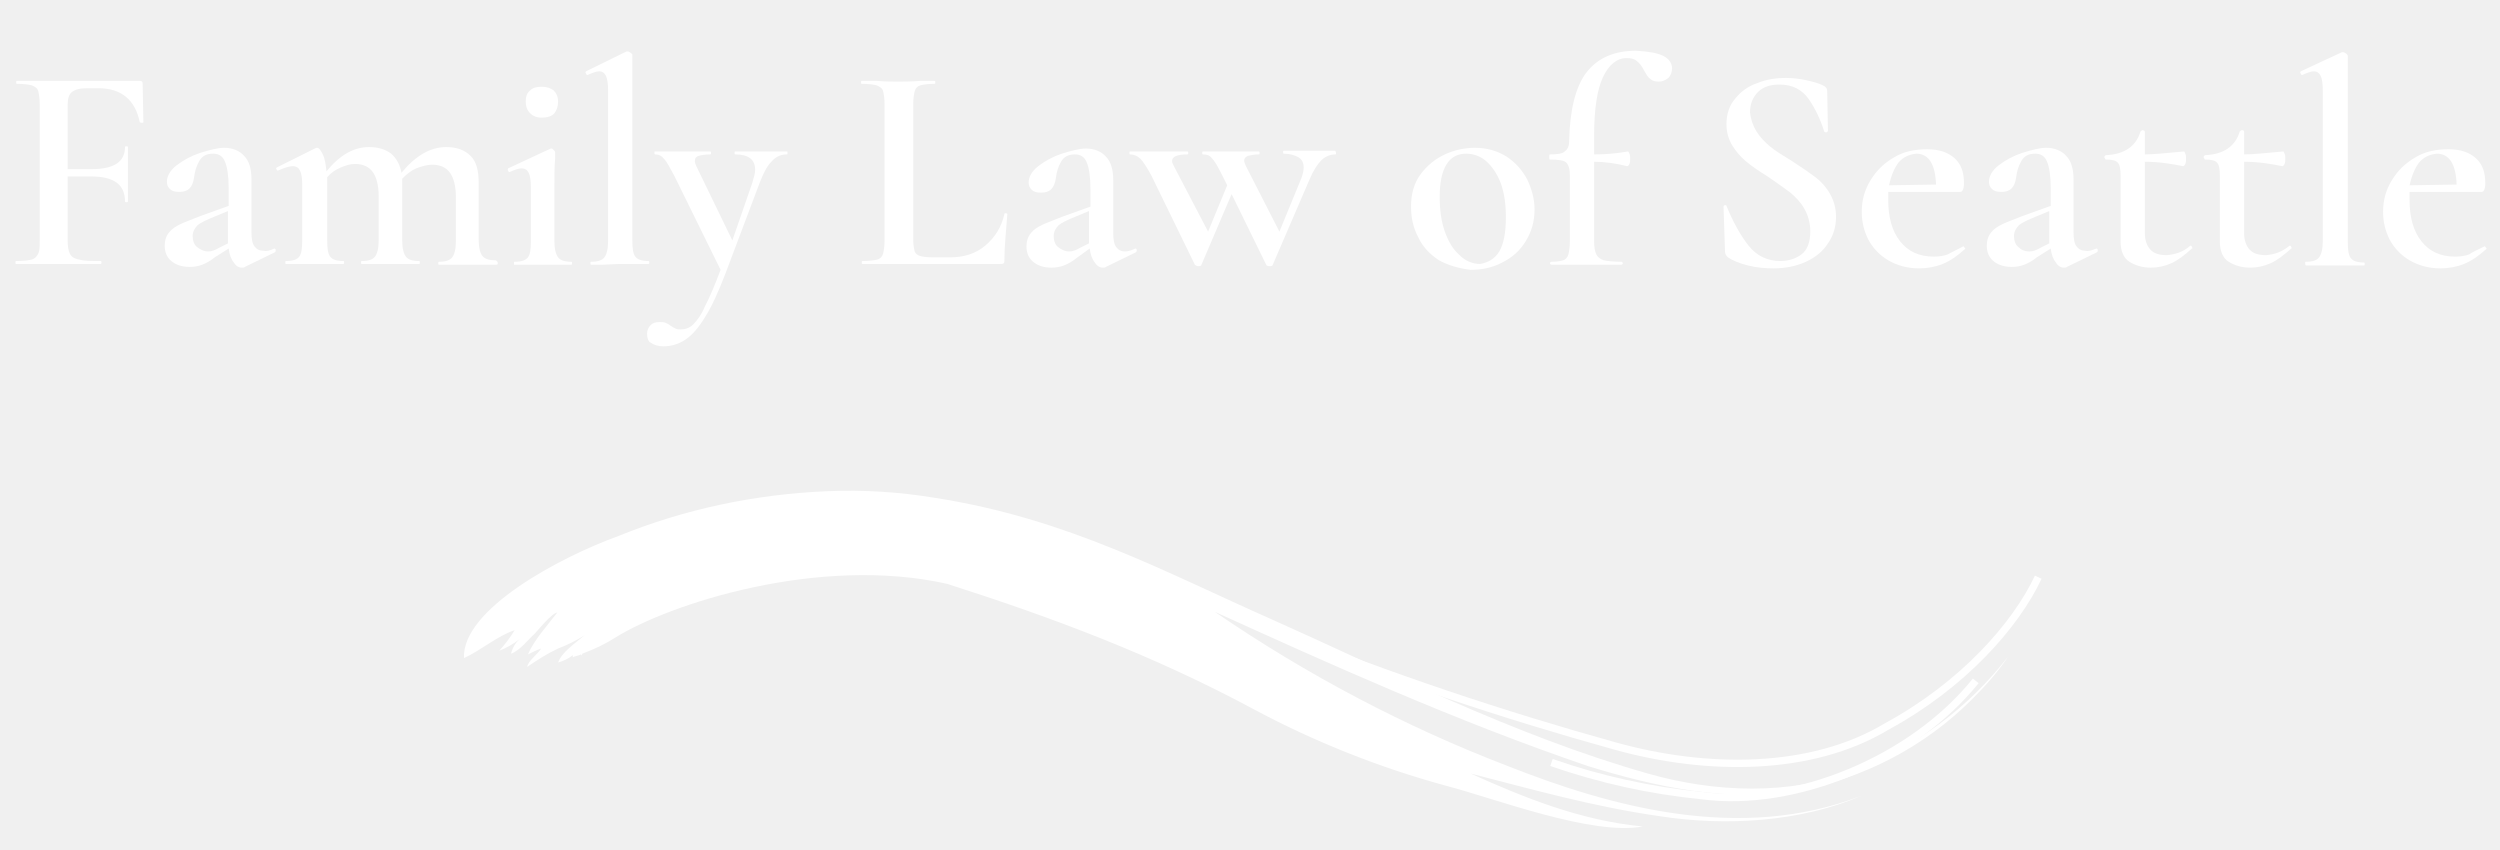
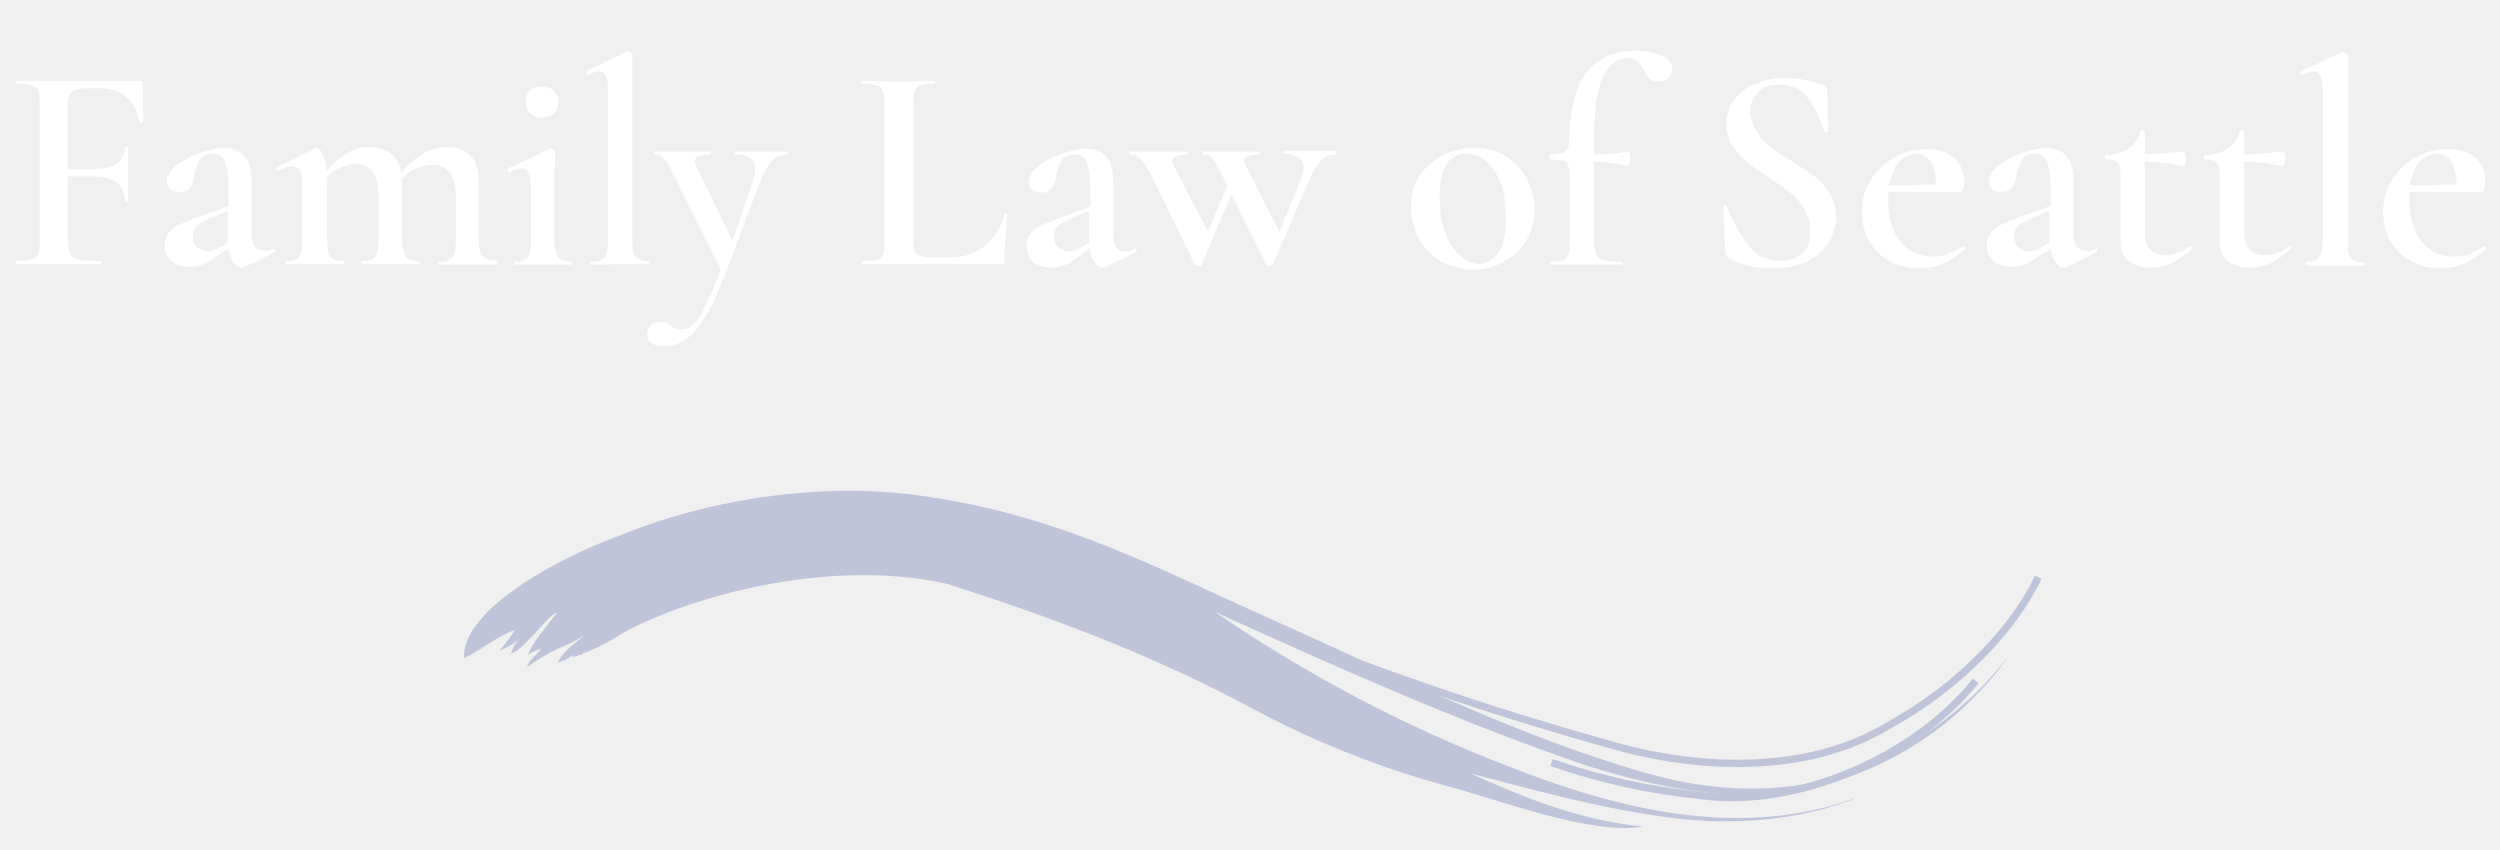
<svg xmlns="http://www.w3.org/2000/svg" version="1.1" id="Layer_1" x="0px" y="0px" viewBox="0 0 340 115.6" style="enable-background:new 0 0 340 115.6;" xml:space="preserve">
  <style type="text/css">
- 	.st0{fill:#FFFFFF;}
- 	.st1{fill:none;stroke:#FFFFFF;stroke-miterlimit:10;}
- 	.st2{enable-background:new    ;}
+ 	.st0{fill:#C0C4DA;}
+ 	.st1{fill:none;stroke:#C0C4DA;stroke-miterlimit:10;}
+ 	.st2{fill:#FFFFFF;enable-background:new    ;}
</style>
  <path id="Path_1257" class="st0" d="M79.2,88.9c1.6-0.6,3.1-1.3,4.5-2.2c7.4-4.6,27.7-11.2,45.1-7.3c14.4,4.6,28,9.7,41.6,17  c8.4,4.5,17.2,8,26.4,10.5c6.5,1.7,19.8,6.8,26.6,5.5c-8.5-0.8-16.3-4-23.4-7.2c8.2,2.1,16.6,4.5,25.7,5.8c9,1.4,19.2,0.8,27.5-2.8  c-16.6,6.5-34.4,1.4-48.1-4c-14.1-5.4-27.5-12.5-39.9-21c15.2,6.9,32.6,14.8,50.8,21c9.1,2.8,19.1,5,28.7,3.3  c8.9-1.7,17.1-6,23.5-12.4c1.8-1.8,3.5-3.7,4.9-5.8c-5.4,7-12.6,12.3-20.9,15.5c-8.8,3.4-19,3-28.1,0.4c-18.3-5.2-35.5-14-51-20.9  c-14.5-6.4-27.9-13.8-46-16.6c-4.8-0.8-9.7-1.1-14.5-0.9c-9.8,0.4-19.4,2.4-28.5,6.1c-8,2.9-21.3,10-21,16.6c2.4-1.1,4.5-3,6.9-3.8  c-0.6,1-1.3,1.9-2.1,2.8c1-0.4,1.9-0.9,2.8-1.6c-0.6,0.5-1,1.2-1.2,2c1.2-0.4,2.4-2,3.2-2.7c0.4-0.4,2.3-2.8,3.1-2.9  c-1.4,1.8-3.2,3.8-4,5.7c0.6-0.3,1.2-0.6,1.8-0.8c-0.5,0.8-1.8,1.7-1.9,2.5c1.3-0.9,2.7-1.8,4.2-2.5c1.3-0.5,2.5-1.1,3.6-1.8  c-1.3,1.1-3.1,2.3-3.6,3.7c0.7-0.2,1.4-0.5,2-1v0.3c0.3-0.2,0.8-0.2,1.1-0.4c0.1,0.2,0.2,0.2,0.2,0.4l-0.1-0.3" />
-   <line id="Line_11" class="st1" x1="166.4" y1="89.4" x2="166.4" y2="89.4" />
-   <line id="Line_12" class="st1" x1="165.3" y1="86.7" x2="165.3" y2="86.7" />
-   <path id="Path_1258" class="st1" d="M174.2,86.1c14.9,6,30.1,11.1,45.6,15.4c12.3,3.4,26.5,3.5,36.8-2.7  c10.3-5.6,17.5-13.7,20.6-20.3" />
-   <path id="Path_1259" class="st1" d="M211,103.7c6.6,2.3,13.4,3.8,20.4,4.5c12.7,1.7,28.7-4.9,37.3-15.6" />
-   <g class="st2">
-     <path class="st0" d="M19.5,16.6c0,0.1-0.1,0.1-0.2,0.1c-0.1,0-0.2,0-0.3-0.1c-0.6-3-2.5-4.6-5.6-4.6h-1.6c-1,0-1.6,0.2-2,0.5   c-0.4,0.3-0.6,0.9-0.6,1.7V23h3.3c3,0,4.5-1,4.5-3c0-0.1,0.1-0.1,0.2-0.1s0.2,0,0.2,0.1l0,3.5c0,0.8,0,1.4,0,1.8l0,2.1   c0,0.1-0.1,0.1-0.2,0.1s-0.2,0-0.2-0.1c0-2.3-1.5-3.4-4.6-3.4H9.2v8.6c0,0.9,0.1,1.5,0.3,1.9c0.2,0.4,0.6,0.7,1.3,0.8   c0.6,0.2,1.6,0.2,2.9,0.2c0.1,0,0.1,0.1,0.1,0.2s0,0.2-0.1,0.2c-1.1,0-1.9,0-2.6,0l-3.9,0l-2.9,0c-0.5,0-1.2,0-2.1,0   c-0.1,0-0.1-0.1-0.1-0.2s0-0.2,0.1-0.2c1,0,1.7-0.1,2.1-0.2s0.7-0.4,0.9-0.8s0.2-1,0.2-1.8V14.2c0-0.8-0.1-1.4-0.2-1.8   c-0.1-0.4-0.4-0.6-0.9-0.8c-0.4-0.1-1.1-0.2-2-0.2c-0.1,0-0.1-0.1-0.1-0.2s0-0.2,0.1-0.2H19c0.3,0,0.4,0.1,0.4,0.4L19.5,16.6z" />
-     <path class="st0" d="M37.3,33.8c0.1,0,0.2,0.1,0.2,0.2c0,0.1,0,0.2-0.1,0.3l-4.1,2c-0.1,0.1-0.2,0.1-0.4,0.1   c-0.4,0-0.8-0.2-1.1-0.7c-0.4-0.5-0.6-1.1-0.7-1.9L29.2,35c-0.6,0.5-1.2,0.8-1.7,1s-1.1,0.3-1.7,0.3c-1.1,0-1.9-0.3-2.5-0.8   c-0.6-0.5-0.9-1.2-0.9-2.1c0-0.7,0.2-1.3,0.6-1.8c0.4-0.5,0.9-0.8,1.5-1.1s1.5-0.6,2.7-1.1l3.9-1.4v-2.4c0-1.7-0.2-2.9-0.5-3.6   c-0.3-0.8-0.9-1.1-1.6-1.1c-0.9,0-1.5,0.3-1.9,1c-0.4,0.7-0.6,1.4-0.7,2.2c-0.2,1.4-0.8,2-2,2c-0.6,0-1-0.1-1.3-0.4   c-0.3-0.3-0.4-0.6-0.4-1c0-0.7,0.4-1.5,1.3-2.2c0.9-0.7,2-1.3,3.2-1.7c1.3-0.4,2.4-0.7,3.3-0.7c1.1,0,2.1,0.4,2.7,1.1   c0.7,0.7,1,1.8,1,3.2v7.2c0,0.8,0.1,1.5,0.4,1.9c0.3,0.4,0.7,0.6,1.2,0.6C36.2,34.2,36.7,34.1,37.3,33.8L37.3,33.8z M31,33.1v-0.4   v-4l-2.4,1c-0.7,0.3-1.3,0.6-1.7,0.9c-0.4,0.4-0.7,0.9-0.7,1.5c0,0.6,0.2,1.2,0.6,1.5s0.9,0.6,1.5,0.6c0.5,0,1-0.2,1.5-0.5L31,33.1   z" />
-     <path class="st0" d="M67.7,35.8c0,0.2-0.1,0.2-0.2,0.2c-0.7,0-1.2,0-1.6,0l-2.3,0l-2.3,0c-0.4,0-0.9,0-1.6,0   c-0.1,0-0.1-0.1-0.1-0.2s0-0.2,0.1-0.2c0.9,0,1.5-0.2,1.8-0.6c0.3-0.4,0.5-1.1,0.5-2.2v-6c0-1.5-0.3-2.6-0.8-3.3   c-0.5-0.7-1.3-1.1-2.4-1.1c-0.7,0-1.4,0.2-2.2,0.5c-0.7,0.3-1.3,0.8-1.9,1.4v0.4v8c0,1.1,0.2,1.8,0.5,2.2c0.3,0.4,0.9,0.6,1.8,0.6   c0.1,0,0.1,0.1,0.1,0.2s0,0.2-0.1,0.2c-0.7,0-1.2,0-1.6,0l-2.3,0l-2.3,0c-0.4,0-0.9,0-1.6,0c-0.1,0-0.1-0.1-0.1-0.2s0-0.2,0.1-0.2   c0.9,0,1.5-0.2,1.8-0.6c0.3-0.4,0.5-1.1,0.5-2.2v-6c0-1.5-0.3-2.6-0.8-3.3c-0.5-0.7-1.3-1.1-2.4-1.1c-0.7,0-1.3,0.2-2,0.5   c-0.7,0.3-1.3,0.7-1.8,1.3v8.6c0,1.1,0.1,1.8,0.4,2.2c0.3,0.4,0.9,0.6,1.8,0.6c0.1,0,0.1,0.1,0.1,0.2s0,0.2-0.1,0.2   c-0.7,0-1.2,0-1.6,0l-2.3,0l-2.3,0c-0.4,0-0.9,0-1.6,0c-0.1,0-0.1-0.1-0.1-0.2s0-0.2,0.1-0.2c0.9,0,1.5-0.2,1.8-0.6   c0.3-0.4,0.4-1.1,0.4-2.2v-7.6c0-0.9-0.1-1.5-0.3-1.9c-0.2-0.4-0.5-0.6-1-0.6c-0.4,0-1.1,0.2-2,0.6h0c-0.1,0-0.2-0.1-0.2-0.2   c-0.1-0.1,0-0.2,0-0.2l5.2-2.6c0.2-0.1,0.3-0.1,0.3-0.1c0.3,0,0.5,0.3,0.8,0.9c0.3,0.6,0.4,1.4,0.5,2.3c1.8-2.2,3.7-3.3,5.8-3.3   c1.2,0,2.2,0.3,3,0.9c0.7,0.6,1.2,1.5,1.4,2.6c1.9-2.3,3.9-3.5,6.1-3.5c1.4,0,2.5,0.4,3.3,1.2c0.8,0.8,1.1,2,1.1,3.7v7.7   c0,1.1,0.2,1.8,0.5,2.2c0.3,0.4,0.9,0.6,1.8,0.6C67.6,35.5,67.7,35.6,67.7,35.8z" />
-     <path class="st0" d="M69.9,35.8c0-0.2,0-0.2,0.1-0.2c0.9,0,1.5-0.2,1.8-0.6c0.3-0.4,0.4-1.1,0.4-2.2v-7.3c0-0.9-0.1-1.6-0.3-2   c-0.2-0.4-0.5-0.6-1-0.6c-0.4,0-0.9,0.2-1.6,0.5h0c-0.1,0-0.2-0.1-0.2-0.2c-0.1-0.1,0-0.2,0-0.3l5.8-2.7l0.1,0   c0.1,0,0.2,0.1,0.3,0.2c0.1,0.1,0.2,0.2,0.2,0.3v0.8c-0.1,1.1-0.1,2.4-0.1,4v7.3c0,1.1,0.2,1.8,0.5,2.2c0.3,0.4,0.9,0.6,1.8,0.6   c0.1,0,0.1,0.1,0.1,0.2s0,0.2-0.1,0.2c-0.7,0-1.2,0-1.6,0l-2.3,0l-2.3,0c-0.4,0-0.9,0-1.6,0C69.9,36,69.9,35.9,69.9,35.8z    M72.1,15.4c-0.4-0.4-0.6-0.9-0.6-1.6c0-0.7,0.2-1.2,0.6-1.5c0.4-0.4,0.9-0.5,1.6-0.5c0.7,0,1.2,0.2,1.6,0.5   c0.4,0.4,0.6,0.9,0.6,1.5c0,0.7-0.2,1.2-0.5,1.6S74.4,16,73.7,16C73,16,72.5,15.8,72.1,15.4z" />
-     <path class="st0" d="M80.3,35.8c0-0.2,0-0.2,0.1-0.2c0.9,0,1.5-0.2,1.8-0.6c0.3-0.4,0.5-1.1,0.5-2.2V12.3c0-0.9-0.1-1.6-0.3-2   c-0.2-0.4-0.5-0.6-0.9-0.6c-0.4,0-0.9,0.2-1.6,0.5h0c-0.1,0-0.2-0.1-0.2-0.2c-0.1-0.1-0.1-0.2,0-0.3L85.2,7l0.2,0   c0.1,0,0.2,0.1,0.4,0.2C85.9,7.3,86,7.4,86,7.4v25.3c0,1.1,0.1,1.8,0.4,2.2c0.3,0.4,0.9,0.6,1.8,0.6c0.1,0,0.1,0.1,0.1,0.2   s0,0.2-0.1,0.2c-0.6,0-1.2,0-1.6,0l-2.4,0L82,36c-0.4,0-0.9,0-1.6,0C80.3,36,80.3,35.9,80.3,35.8z" />
-     <path class="st0" d="M107.1,20.8c0,0.2,0,0.2-0.1,0.2c-0.8,0-1.5,0.3-2.1,1c-0.6,0.6-1.1,1.6-1.6,2.9l-4.6,12.2   c-1,2.6-1.9,4.6-2.8,6c-0.9,1.5-1.8,2.5-2.7,3.1c-0.9,0.6-1.9,0.9-3,0.9c-0.7,0-1.3-0.2-1.7-0.5C88.2,46.5,88,46,88,45.4   c0-0.5,0.2-0.9,0.5-1.2c0.3-0.3,0.7-0.4,1.2-0.4c0.3,0,0.6,0,0.8,0.1c0.2,0.1,0.5,0.2,0.7,0.4c0.3,0.2,0.5,0.3,0.7,0.4   c0.2,0.1,0.4,0.1,0.7,0.1c0.6,0,1.2-0.2,1.7-0.7s1.1-1.3,1.6-2.5c0.6-1.1,1.3-2.8,2.1-4.9l-6.3-12.8c-0.6-1.1-1-1.9-1.4-2.3   C90,21.2,89.6,21,89.1,21C89.1,21,89,21,89,20.8s0-0.2,0.1-0.2c0.7,0,1.2,0,1.6,0l1.6,0l2.7,0c0.4,0,0.9,0,1.6,0   c0.1,0,0.1,0.1,0.1,0.2s0,0.2-0.1,0.2c-0.7,0-1.2,0.1-1.6,0.2c-0.3,0.1-0.5,0.3-0.5,0.7c0,0.2,0.1,0.5,0.2,0.7l4.9,10.1l2.7-7.8   c0.2-0.7,0.4-1.3,0.4-1.8c0-1.4-0.9-2.1-2.7-2.1c-0.1,0-0.1-0.1-0.1-0.2s0-0.2,0.1-0.2c0.7,0,1.3,0,1.6,0l2.4,0l1.6,0   c0.3,0,0.8,0,1.4,0C107.1,20.6,107.1,20.6,107.1,20.8z" />
-     <path class="st0" d="M124.2,32.6c0,0.7,0.1,1.2,0.2,1.6c0.1,0.3,0.4,0.5,0.7,0.6c0.3,0.1,0.9,0.2,1.7,0.2h2.4   c1.9,0,3.5-0.5,4.8-1.6c1.3-1.1,2.2-2.5,2.6-4.3c0-0.1,0.1-0.1,0.2-0.1c0.1,0,0.2,0.1,0.2,0.1c-0.2,2.5-0.4,4.6-0.4,6.2   c0,0.2,0,0.4-0.1,0.5s-0.2,0.1-0.5,0.1h-18.7c-0.1,0-0.1-0.1-0.1-0.2s0-0.2,0.1-0.2c0.9,0,1.6-0.1,2-0.2s0.7-0.4,0.8-0.8   c0.1-0.4,0.2-1,0.2-1.8V14.2c0-0.8-0.1-1.4-0.2-1.8c-0.1-0.4-0.4-0.6-0.9-0.8c-0.4-0.1-1.1-0.2-2-0.2c-0.1,0-0.1-0.1-0.1-0.2   s0-0.2,0.1-0.2l2,0c1.2,0.1,2.1,0.1,2.9,0.1c0.8,0,1.8,0,3-0.1l2,0c0.1,0,0.1,0.1,0.1,0.2s0,0.2-0.1,0.2c-0.9,0-1.5,0.1-1.9,0.2   c-0.4,0.1-0.7,0.4-0.8,0.8c-0.1,0.4-0.2,1-0.2,1.8V32.6z" />
-     <path class="st0" d="M154.4,33.8c0.1,0,0.2,0.1,0.2,0.2c0,0.1,0,0.2-0.1,0.3l-4.1,2c-0.1,0.1-0.2,0.1-0.4,0.1   c-0.4,0-0.8-0.2-1.1-0.7c-0.4-0.5-0.6-1.1-0.7-1.9l-1.8,1.3c-0.6,0.5-1.2,0.8-1.7,1s-1.1,0.3-1.7,0.3c-1.1,0-1.9-0.3-2.5-0.8   c-0.6-0.5-0.9-1.2-0.9-2.1c0-0.7,0.2-1.3,0.6-1.8c0.4-0.5,0.9-0.8,1.5-1.1s1.5-0.6,2.7-1.1l3.9-1.4v-2.4c0-1.7-0.2-2.9-0.5-3.6   c-0.3-0.8-0.9-1.1-1.6-1.1c-0.9,0-1.5,0.3-1.9,1c-0.4,0.7-0.6,1.4-0.7,2.2c-0.2,1.4-0.8,2-2,2c-0.6,0-1-0.1-1.3-0.4   c-0.3-0.3-0.4-0.6-0.4-1c0-0.7,0.4-1.5,1.3-2.2c0.9-0.7,2-1.3,3.2-1.7c1.3-0.4,2.4-0.7,3.3-0.7c1.1,0,2.1,0.4,2.7,1.1   c0.7,0.7,1,1.8,1,3.2v7.2c0,0.8,0.1,1.5,0.4,1.9c0.3,0.4,0.7,0.6,1.2,0.6C153.3,34.2,153.8,34.1,154.4,33.8L154.4,33.8z    M148.1,33.1v-0.4v-4l-2.4,1c-0.7,0.3-1.3,0.6-1.7,0.9c-0.4,0.4-0.7,0.9-0.7,1.5c0,0.6,0.2,1.2,0.6,1.5s0.9,0.6,1.5,0.6   c0.5,0,1-0.2,1.5-0.5L148.1,33.1z" />
-     <path class="st0" d="M181.7,20.8c0,0.2,0,0.2-0.1,0.2c-0.7,0-1.4,0.3-1.9,0.8c-0.5,0.5-1.1,1.4-1.6,2.6l-5,11.6   c0,0.1-0.1,0.2-0.4,0.2c-0.3,0-0.5-0.1-0.5-0.2l-4.7-9.6l-4.1,9.6c0,0.1-0.1,0.2-0.4,0.2c-0.2,0-0.4-0.1-0.5-0.2l-5.9-12.1   c-0.6-1.1-1.1-1.9-1.5-2.3c-0.4-0.4-0.9-0.6-1.4-0.6c-0.1,0-0.1-0.1-0.1-0.2s0-0.2,0.1-0.2c0.5,0,0.9,0,1.2,0l2.3,0l2.7,0   c0.4,0,0.9,0,1.6,0c0.1,0,0.1,0.1,0.1,0.2s0,0.2-0.1,0.2c-1.4,0-2.1,0.3-2.1,0.9c0,0.2,0.1,0.4,0.2,0.6l4.7,9l2.6-6.3l-0.7-1.4   c-0.6-1.2-1-1.9-1.4-2.3c-0.3-0.4-0.7-0.5-1.2-0.5c-0.1,0-0.1-0.1-0.1-0.2s0-0.2,0.1-0.2c0.5,0,0.8,0,1.1,0l2.1,0l2.8,0   c0.4,0,0.9,0,1.6,0c0.1,0,0.1,0.1,0.1,0.2s0,0.2-0.1,0.2c-0.6,0-1.1,0.1-1.5,0.2c-0.4,0.2-0.5,0.4-0.5,0.7c0,0.1,0.1,0.3,0.2,0.6   l4.6,9l3-7.3c0.2-0.6,0.3-1,0.3-1.4c0-0.6-0.2-1.1-0.7-1.4c-0.5-0.3-1.2-0.5-2-0.5c-0.1,0-0.1-0.1-0.1-0.2s0-0.2,0.1-0.2   c0.7,0,1.3,0,1.6,0l2.4,0l1.6,0c0.3,0,0.7,0,1.4,0C181.6,20.6,181.7,20.6,181.7,20.8z" />
-     <path class="st0" d="M195.7,35.4c-1.2-0.8-2.2-1.8-2.8-3.1c-0.7-1.3-1-2.7-1-4.2c0-1.7,0.4-3.2,1.3-4.4c0.9-1.2,2-2.1,3.3-2.7   c1.3-0.6,2.7-0.9,4.1-0.9c1.6,0,3,0.4,4.3,1.2c1.2,0.8,2.1,1.8,2.8,3.1c0.6,1.3,1,2.6,1,4.1c0,1.6-0.4,3-1.2,4.3   c-0.8,1.3-1.8,2.2-3.2,2.9c-1.3,0.7-2.8,1-4.3,1C198.4,36.5,197,36.1,195.7,35.4z M203.9,34.2c0.6-1,0.9-2.6,0.9-4.6   c0-1.8-0.2-3.3-0.7-4.7c-0.5-1.3-1.2-2.3-2-3c-0.8-0.7-1.8-1-2.7-1c-1.2,0-2.1,0.5-2.7,1.5s-0.9,2.4-0.9,4.4c0,1.7,0.2,3.3,0.7,4.7   c0.5,1.4,1.1,2.4,2,3.2c0.8,0.8,1.8,1.2,2.8,1.2C202.4,35.7,203.3,35.2,203.9,34.2z" />
-     <path class="st0" d="M226.2,7.6c0.8,0.4,1.2,1,1.2,1.7c0,0.5-0.2,1-0.5,1.3c-0.4,0.3-0.8,0.5-1.3,0.5c-0.5,0-0.9-0.1-1.2-0.4   c-0.3-0.2-0.5-0.6-0.8-1.1c-0.3-0.6-0.6-1-1-1.3c-0.3-0.3-0.8-0.4-1.4-0.4c-1.3,0-2.4,0.9-3.2,2.6s-1.2,4.4-1.2,8v2.5   c1.4,0,2.9-0.1,4.6-0.4c0.1,0,0.1,0.1,0.2,0.3c0.1,0.2,0.1,0.4,0.1,0.7c0,0.2,0,0.5-0.1,0.7c-0.1,0.2-0.2,0.3-0.3,0.3   c-1.6-0.4-3.1-0.6-4.5-0.6v10.8c0,0.8,0.1,1.4,0.3,1.8c0.2,0.4,0.5,0.6,1,0.8c0.5,0.1,1.3,0.2,2.4,0.2c0.1,0,0.2,0.1,0.2,0.2   s-0.1,0.2-0.2,0.2l-2.7,0c-0.6,0-1.5,0-2.7,0l-2.4,0c-0.4,0-1,0-1.7,0c-0.1,0-0.2-0.1-0.2-0.2s0.1-0.2,0.2-0.2   c0.7,0,1.3-0.1,1.6-0.2c0.3-0.1,0.6-0.4,0.7-0.8c0.1-0.4,0.2-1,0.2-1.8v-9c0-0.9-0.2-1.4-0.5-1.7s-1.1-0.4-2.2-0.4   c-0.1,0-0.1-0.1-0.1-0.4c0-0.2,0-0.3,0.1-0.3c1,0,1.7-0.1,2-0.4c0.4-0.3,0.6-0.7,0.6-1.4c0.1-4.3,0.9-7.5,2.4-9.4s3.7-2.9,6.7-2.9   C224.2,7,225.4,7.2,226.2,7.6z" />
-     <path class="st0" d="M238.9,17.9c0.5,0.8,1.1,1.4,1.8,2c0.7,0.6,1.7,1.2,3,2c1.4,0.9,2.4,1.6,3.2,2.2c0.8,0.6,1.5,1.4,2,2.3   c0.5,0.9,0.8,1.9,0.8,3.1c0,1.4-0.4,2.6-1.1,3.6c-0.7,1.1-1.7,1.9-3,2.5c-1.3,0.6-2.8,0.9-4.4,0.9c-1.1,0-2.3-0.1-3.5-0.4   c-1.2-0.3-2.1-0.7-2.7-1.1c-0.2-0.2-0.4-0.4-0.4-0.8l-0.2-6.1v0c0-0.1,0.1-0.2,0.2-0.2c0.1,0,0.2,0,0.2,0.1c0.9,2.2,1.9,4,3,5.4   c1.1,1.4,2.6,2.1,4.3,2.1c1.1,0,2.1-0.3,2.9-0.9c0.8-0.6,1.2-1.7,1.2-3.1c0-1.2-0.3-2.2-0.8-3.1c-0.5-0.9-1.2-1.6-1.9-2.2   c-0.8-0.6-1.8-1.3-3.1-2.2c-1.3-0.8-2.3-1.5-3-2.1c-0.7-0.6-1.3-1.3-1.8-2.1c-0.5-0.8-0.8-1.8-0.8-2.9c0-1.4,0.4-2.6,1.2-3.5   c0.8-1,1.8-1.7,3-2.1c1.2-0.5,2.5-0.7,3.9-0.7c0.9,0,1.8,0.1,2.7,0.3c0.9,0.2,1.7,0.4,2.3,0.7c0.4,0.2,0.6,0.4,0.6,0.8l0.1,5.4   c0,0.1-0.1,0.1-0.2,0.2c-0.1,0-0.2,0-0.3-0.1c-0.5-1.6-1.2-3.1-2.1-4.4s-2.2-2-4-2c-1.2,0-2.2,0.3-2.9,1c-0.7,0.7-1.1,1.6-1.1,2.8   C238.1,16.2,238.4,17.1,238.9,17.9z" />
-     <path class="st0" d="M267,33.5c0.1,0,0.1,0.1,0.2,0.2c0.1,0.1,0.1,0.2,0,0.2c-1,0.9-2,1.6-3,2s-2.1,0.6-3.2,0.6   c-1.6,0-3-0.4-4.2-1.1c-1.2-0.7-2.1-1.7-2.7-2.8c-0.6-1.2-0.9-2.4-0.9-3.8c0-1.6,0.4-3,1.2-4.3s1.8-2.3,3.2-3.1   c1.3-0.8,2.8-1.1,4.5-1.1c1.6,0,2.8,0.4,3.7,1.2s1.3,1.9,1.3,3.4c0,0.8-0.2,1.2-0.5,1.2l-9.8,0c0,0.2,0,0.6,0,1.1   c0,2.3,0.5,4.2,1.6,5.6c1.1,1.4,2.6,2.1,4.6,2.1c0.7,0,1.4-0.1,1.9-0.3C265.4,34.3,266.1,34,267,33.5L267,33.5z M258.2,22.1   c-0.6,0.8-1,1.8-1.3,3.1l6.4-0.1c-0.1-2.8-1-4.2-2.7-4.2C259.6,21,258.8,21.4,258.2,22.1z" />
-     <path class="st0" d="M285.1,33.8c0.1,0,0.2,0.1,0.2,0.2c0,0.1,0,0.2-0.1,0.3l-4.1,2c-0.1,0.1-0.2,0.1-0.4,0.1   c-0.4,0-0.8-0.2-1.1-0.7c-0.4-0.5-0.6-1.1-0.7-1.9L277,35c-0.6,0.5-1.2,0.8-1.7,1c-0.5,0.2-1.1,0.3-1.7,0.3c-1.1,0-1.9-0.3-2.5-0.8   s-0.9-1.2-0.9-2.1c0-0.7,0.2-1.3,0.6-1.8c0.4-0.5,0.9-0.8,1.5-1.1c0.6-0.3,1.5-0.6,2.7-1.1l3.9-1.4v-2.4c0-1.7-0.2-2.9-0.5-3.6   c-0.3-0.8-0.9-1.1-1.6-1.1c-0.9,0-1.5,0.3-1.9,1s-0.6,1.4-0.7,2.2c-0.2,1.4-0.8,2-2,2c-0.6,0-1-0.1-1.3-0.4c-0.3-0.3-0.4-0.6-0.4-1   c0-0.7,0.4-1.5,1.3-2.2c0.9-0.7,2-1.3,3.2-1.7c1.3-0.4,2.4-0.7,3.3-0.7c1.1,0,2.1,0.4,2.7,1.1c0.7,0.7,1,1.8,1,3.2v7.2   c0,0.8,0.1,1.5,0.4,1.9c0.3,0.4,0.7,0.6,1.2,0.6C283.9,34.2,284.4,34.1,285.1,33.8L285.1,33.8z M278.7,33.1v-0.4v-4l-2.4,1   c-0.7,0.3-1.3,0.6-1.7,0.9c-0.4,0.4-0.7,0.9-0.7,1.5c0,0.6,0.2,1.2,0.6,1.5c0.4,0.4,0.9,0.6,1.5,0.6c0.5,0,1-0.2,1.5-0.5   L278.7,33.1z" />
-     <path class="st0" d="M297.9,33.4c0.1,0,0.2,0.1,0.2,0.2c0.1,0.1,0.1,0.2,0,0.2c-1,0.9-1.9,1.6-2.8,2s-1.8,0.6-2.8,0.6   c-1.1,0-2.1-0.3-2.9-0.8c-0.8-0.5-1.2-1.5-1.2-2.7v-9c0-0.9-0.1-1.5-0.4-1.8c-0.3-0.3-0.8-0.4-1.6-0.4c0,0-0.1,0-0.1-0.1   s-0.1-0.1-0.1-0.2s0-0.2,0.1-0.2c0-0.1,0.1-0.1,0.1-0.1c2.5-0.1,4.1-1.2,4.7-3.2c0.1-0.1,0.2-0.2,0.3-0.2s0.3,0.1,0.3,0.2V21   c1.3,0,3-0.2,5.3-0.4c0.1,0,0.1,0.1,0.2,0.3c0.1,0.2,0.1,0.4,0.1,0.7c0,0.2,0,0.5-0.1,0.7c-0.1,0.2-0.2,0.3-0.3,0.3   c-1.5-0.3-3.2-0.6-5.2-0.6v9.7c0,1,0.3,1.8,0.8,2.3c0.5,0.5,1.2,0.7,2.2,0.7C295.8,34.6,296.9,34.3,297.9,33.4L297.9,33.4z" />
-     <path class="st0" d="M311.4,33.4c0.1,0,0.2,0.1,0.2,0.2c0.1,0.1,0.1,0.2,0,0.2c-1,0.9-1.9,1.6-2.8,2c-0.9,0.4-1.8,0.6-2.8,0.6   c-1.1,0-2.1-0.3-2.9-0.8c-0.8-0.5-1.2-1.5-1.2-2.7v-9c0-0.9-0.1-1.5-0.4-1.8c-0.3-0.3-0.8-0.4-1.6-0.4c0,0-0.1,0-0.1-0.1   s-0.1-0.1-0.1-0.2s0-0.2,0.1-0.2c0-0.1,0.1-0.1,0.1-0.1c2.5-0.1,4.1-1.2,4.7-3.2c0.1-0.1,0.2-0.2,0.3-0.2c0.2,0,0.3,0.1,0.3,0.2V21   c1.3,0,3-0.2,5.3-0.4c0.1,0,0.1,0.1,0.2,0.3c0.1,0.2,0.1,0.4,0.1,0.7c0,0.2,0,0.5-0.1,0.7s-0.2,0.3-0.3,0.3   c-1.5-0.3-3.2-0.6-5.2-0.6v9.7c0,1,0.3,1.8,0.8,2.3c0.5,0.5,1.2,0.7,2.2,0.7C309.3,34.6,310.3,34.3,311.4,33.4L311.4,33.4z" />
-     <path class="st0" d="M313.5,35.8c0-0.2,0-0.2,0.1-0.2c0.9,0,1.5-0.2,1.8-0.6c0.3-0.4,0.5-1.1,0.5-2.2V12.3c0-0.9-0.1-1.6-0.3-2   c-0.2-0.4-0.5-0.6-0.9-0.6c-0.4,0-0.9,0.2-1.6,0.5h0c-0.1,0-0.2-0.1-0.2-0.2c-0.1-0.1-0.1-0.2,0-0.3l5.6-2.6l0.2,0   c0.1,0,0.2,0.1,0.4,0.2c0.1,0.1,0.2,0.2,0.2,0.3v25.3c0,1.1,0.1,1.8,0.4,2.2c0.3,0.4,0.9,0.6,1.8,0.6c0.1,0,0.1,0.1,0.1,0.2   s0,0.2-0.1,0.2c-0.6,0-1.2,0-1.6,0l-2.4,0l-2.3,0c-0.4,0-0.9,0-1.6,0C313.5,36,313.5,35.9,313.5,35.8z" />
-     <path class="st0" d="M337.9,33.5c0.1,0,0.1,0.1,0.2,0.2c0.1,0.1,0.1,0.2,0,0.2c-1,0.9-2,1.6-3,2c-1,0.4-2.1,0.6-3.2,0.6   c-1.6,0-3-0.4-4.2-1.1c-1.2-0.7-2.1-1.7-2.7-2.8c-0.6-1.2-0.9-2.4-0.9-3.8c0-1.6,0.4-3,1.2-4.3c0.8-1.3,1.8-2.3,3.2-3.1   c1.3-0.8,2.8-1.1,4.5-1.1c1.6,0,2.8,0.4,3.7,1.2s1.3,1.9,1.3,3.4c0,0.8-0.2,1.2-0.5,1.2l-9.8,0c0,0.2,0,0.6,0,1.1   c0,2.3,0.5,4.2,1.6,5.6c1.1,1.4,2.6,2.1,4.6,2.1c0.7,0,1.4-0.1,1.9-0.3C336.2,34.3,336.9,34,337.9,33.5L337.9,33.5z M329,22.1   c-0.6,0.8-1,1.8-1.3,3.1l6.4-0.1c-0.1-2.8-1-4.2-2.7-4.2C330.4,21,329.6,21.4,329,22.1z" />
-   </g>
+   <path class="st1" d="M166.4,89.4L166.4,89.4 M165.3,86.7L165.3,86.7 M174.2,86.1c14.9,6,30.1,11.1,45.6,15.4  c12.3,3.4,26.5,3.5,36.8-2.7c10.3-5.6,17.5-13.7,20.6-20.3 M211,103.7c6.6,2.3,13.4,3.8,20.4,4.5c12.7,1.7,28.7-4.9,37.3-15.6" />
+   <path class="st2" d="M19.5,16.6c0,0.1-0.1,0.1-0.2,0.1s-0.2,0-0.3-0.1c-0.6-3-2.5-4.6-5.6-4.6h-1.6c-1,0-1.6,0.2-2,0.5  s-0.6,0.9-0.6,1.7V23h3.3c3,0,4.5-1,4.5-3c0-0.1,0.1-0.1,0.2-0.1s0.2,0,0.2,0.1v3.5c0,0.8,0,1.4,0,1.8v2.1c0,0.1-0.1,0.1-0.2,0.1  s-0.2,0-0.2-0.1c0-2.3-1.5-3.4-4.6-3.4H9.2v8.6c0,0.9,0.1,1.5,0.3,1.9s0.6,0.7,1.3,0.8c0.6,0.2,1.6,0.2,2.9,0.2  c0.1,0,0.1,0.1,0.1,0.2s0,0.2-0.1,0.2c-1.1,0-1.9,0-2.6,0H7.2H4.3c-0.5,0-1.2,0-2.1,0c-0.1,0-0.1-0.1-0.1-0.2s0-0.2,0.1-0.2  c1,0,1.7-0.1,2.1-0.2s0.7-0.4,0.9-0.8s0.2-1,0.2-1.8V14.2c0-0.8-0.1-1.4-0.2-1.8c-0.1-0.4-0.4-0.6-0.9-0.8c-0.4-0.1-1.1-0.2-2-0.2  c-0.1,0-0.1-0.1-0.1-0.2s0-0.2,0.1-0.2H19c0.3,0,0.4,0.1,0.4,0.4L19.5,16.6z M37.3,33.8c0.1,0,0.2,0.1,0.2,0.2c0,0.1,0,0.2-0.1,0.3  l-4.1,2c-0.1,0.1-0.2,0.1-0.4,0.1c-0.4,0-0.8-0.2-1.1-0.7c-0.4-0.5-0.6-1.1-0.7-1.9L29.2,35c-0.6,0.5-1.2,0.8-1.7,1  s-1.1,0.3-1.7,0.3c-1.1,0-1.9-0.3-2.5-0.8s-0.9-1.2-0.9-2.1c0-0.7,0.2-1.3,0.6-1.8s0.9-0.8,1.5-1.1s1.5-0.6,2.7-1.1l3.9-1.4v-2.4  c0-1.7-0.2-2.9-0.5-3.6c-0.3-0.8-0.9-1.1-1.6-1.1c-0.9,0-1.5,0.3-1.9,1s-0.6,1.4-0.7,2.2c-0.2,1.4-0.8,2-2,2c-0.6,0-1-0.1-1.3-0.4  s-0.4-0.6-0.4-1c0-0.7,0.4-1.5,1.3-2.2s2-1.3,3.2-1.7c1.3-0.4,2.4-0.7,3.3-0.7c1.1,0,2.1,0.4,2.7,1.1c0.7,0.7,1,1.8,1,3.2v7.2  c0,0.8,0.1,1.5,0.4,1.9c0.3,0.4,0.7,0.6,1.2,0.6C36.2,34.2,36.7,34.1,37.3,33.8L37.3,33.8z M31,33.1v-0.4v-4l-2.4,1  c-0.7,0.3-1.3,0.6-1.7,0.9c-0.4,0.4-0.7,0.9-0.7,1.5c0,0.6,0.2,1.2,0.6,1.5s0.9,0.6,1.5,0.6c0.5,0,1-0.2,1.5-0.5L31,33.1z   M67.7,35.8c0,0.2-0.1,0.2-0.2,0.2c-0.7,0-1.2,0-1.6,0h-2.3h-2.3c-0.4,0-0.9,0-1.6,0c-0.1,0-0.1-0.1-0.1-0.2s0-0.2,0.1-0.2  c0.9,0,1.5-0.2,1.8-0.6c0.3-0.4,0.5-1.1,0.5-2.2v-6c0-1.5-0.3-2.6-0.8-3.3c-0.5-0.7-1.3-1.1-2.4-1.1c-0.7,0-1.4,0.2-2.2,0.5  c-0.7,0.3-1.3,0.8-1.9,1.4v0.4v8c0,1.1,0.2,1.8,0.5,2.2s0.9,0.6,1.8,0.6c0.1,0,0.1,0.1,0.1,0.2s0,0.2-0.1,0.2c-0.7,0-1.2,0-1.6,0  h-2.3h-2.3c-0.4,0-0.9,0-1.6,0c-0.1,0-0.1-0.1-0.1-0.2s0-0.2,0.1-0.2c0.9,0,1.5-0.2,1.8-0.6c0.3-0.4,0.5-1.1,0.5-2.2v-6  c0-1.5-0.3-2.6-0.8-3.3c-0.5-0.7-1.3-1.1-2.4-1.1c-0.7,0-1.3,0.2-2,0.5s-1.3,0.7-1.8,1.3v8.6c0,1.1,0.1,1.8,0.4,2.2  c0.3,0.4,0.9,0.6,1.8,0.6c0.1,0,0.1,0.1,0.1,0.2s0,0.2-0.1,0.2c-0.7,0-1.2,0-1.6,0h-2.3h-2.3c-0.4,0-0.9,0-1.6,0  c-0.1,0-0.1-0.1-0.1-0.2s0-0.2,0.1-0.2c0.9,0,1.5-0.2,1.8-0.6c0.3-0.4,0.4-1.1,0.4-2.2v-7.6c0-0.9-0.1-1.5-0.3-1.9s-0.5-0.6-1-0.6  c-0.4,0-1.1,0.2-2,0.6l0,0c-0.1,0-0.2-0.1-0.2-0.2c-0.1-0.1,0-0.2,0-0.2l5.2-2.6c0.2-0.1,0.3-0.1,0.3-0.1c0.3,0,0.5,0.3,0.8,0.9  s0.4,1.4,0.5,2.3c1.8-2.2,3.7-3.3,5.8-3.3c1.2,0,2.2,0.3,3,0.9c0.7,0.6,1.2,1.5,1.4,2.6c1.9-2.3,3.9-3.5,6.1-3.5  c1.4,0,2.5,0.4,3.3,1.2c0.8,0.8,1.1,2,1.1,3.7v7.7c0,1.1,0.2,1.8,0.5,2.2s0.9,0.6,1.8,0.6C67.6,35.5,67.7,35.6,67.7,35.8z   M69.9,35.8c0-0.2,0-0.2,0.1-0.2c0.9,0,1.5-0.2,1.8-0.6c0.3-0.4,0.4-1.1,0.4-2.2v-7.3c0-0.9-0.1-1.6-0.3-2c-0.2-0.4-0.5-0.6-1-0.6  c-0.4,0-0.9,0.2-1.6,0.5l0,0c-0.1,0-0.2-0.1-0.2-0.2c-0.1-0.1,0-0.2,0-0.3l5.8-2.7H75c0.1,0,0.2,0.1,0.3,0.2  c0.1,0.1,0.2,0.2,0.2,0.3v0.8c-0.1,1.1-0.1,2.4-0.1,4v7.3c0,1.1,0.2,1.8,0.5,2.2s0.9,0.6,1.8,0.6c0.1,0,0.1,0.1,0.1,0.2  s0,0.2-0.1,0.2c-0.7,0-1.2,0-1.6,0h-2.3h-2.3c-0.4,0-0.9,0-1.6,0C69.9,36,69.9,35.9,69.9,35.8z M72.1,15.4c-0.4-0.4-0.6-0.9-0.6-1.6  c0-0.7,0.2-1.2,0.6-1.5c0.4-0.4,0.9-0.5,1.6-0.5s1.2,0.2,1.6,0.5c0.4,0.4,0.6,0.9,0.6,1.5c0,0.7-0.2,1.2-0.5,1.6s-1,0.6-1.7,0.6  C73,16,72.5,15.8,72.1,15.4z M80.3,35.8c0-0.2,0-0.2,0.1-0.2c0.9,0,1.5-0.2,1.8-0.6c0.3-0.4,0.5-1.1,0.5-2.2V12.3  c0-0.9-0.1-1.6-0.3-2c-0.2-0.4-0.5-0.6-0.9-0.6s-0.9,0.2-1.6,0.5l0,0c-0.1,0-0.2-0.1-0.2-0.2c-0.1-0.1-0.1-0.2,0-0.3L85.2,7h0.2  c0.1,0,0.2,0.1,0.4,0.2C85.9,7.3,86,7.4,86,7.4v25.3c0,1.1,0.1,1.8,0.4,2.2s0.9,0.6,1.8,0.6c0.1,0,0.1,0.1,0.1,0.2s0,0.2-0.1,0.2  c-0.6,0-1.2,0-1.6,0h-2.4L82,36c-0.4,0-0.9,0-1.6,0C80.3,36,80.3,35.9,80.3,35.8z M107.1,20.8c0,0.2,0,0.2-0.1,0.2  c-0.8,0-1.5,0.3-2.1,1c-0.6,0.6-1.1,1.6-1.6,2.9l-4.6,12.2c-1,2.6-1.9,4.6-2.8,6c-0.9,1.5-1.8,2.5-2.7,3.1c-0.9,0.6-1.9,0.9-3,0.9  c-0.7,0-1.3-0.2-1.7-0.5C88.2,46.5,88,46,88,45.4c0-0.5,0.2-0.9,0.5-1.2s0.7-0.4,1.2-0.4c0.3,0,0.6,0,0.8,0.1  c0.2,0.1,0.5,0.2,0.7,0.4c0.3,0.2,0.5,0.3,0.7,0.4c0.2,0.1,0.4,0.1,0.7,0.1c0.6,0,1.2-0.2,1.7-0.7s1.1-1.3,1.6-2.5  c0.6-1.1,1.3-2.8,2.1-4.9l-6.3-12.8c-0.6-1.1-1-1.9-1.4-2.3C90,21.2,89.6,21,89.1,21c0,0-0.1,0-0.1-0.2s0-0.2,0.1-0.2  c0.7,0,1.2,0,1.6,0h1.6H95c0.4,0,0.9,0,1.6,0c0.1,0,0.1,0.1,0.1,0.2s0,0.2-0.1,0.2c-0.7,0-1.2,0.1-1.6,0.2c-0.3,0.1-0.5,0.3-0.5,0.7  c0,0.2,0.1,0.5,0.2,0.7l4.9,10.1l2.7-7.8c0.2-0.7,0.4-1.3,0.4-1.8c0-1.4-0.9-2.1-2.7-2.1c-0.1,0-0.1-0.1-0.1-0.2s0-0.2,0.1-0.2  c0.7,0,1.3,0,1.6,0h2.4h1.6c0.3,0,0.8,0,1.4,0C107.1,20.6,107.1,20.6,107.1,20.8z M124.2,32.6c0,0.7,0.1,1.2,0.2,1.6  c0.1,0.3,0.4,0.5,0.7,0.6c0.3,0.1,0.9,0.2,1.7,0.2h2.4c1.9,0,3.5-0.5,4.8-1.6s2.2-2.5,2.6-4.3c0-0.1,0.1-0.1,0.2-0.1  c0.1,0,0.2,0.1,0.2,0.1c-0.2,2.5-0.4,4.6-0.4,6.2c0,0.2,0,0.4-0.1,0.5s-0.2,0.1-0.5,0.1h-18.7c-0.1,0-0.1-0.1-0.1-0.2s0-0.2,0.1-0.2  c0.9,0,1.6-0.1,2-0.2s0.7-0.4,0.8-0.8c0.1-0.4,0.2-1,0.2-1.8V14.2c0-0.8-0.1-1.4-0.2-1.8c-0.1-0.4-0.4-0.6-0.9-0.8  c-0.4-0.1-1.1-0.2-2-0.2c-0.1,0-0.1-0.1-0.1-0.2s0-0.2,0.1-0.2h2c1.2,0.1,2.1,0.1,2.9,0.1s1.8,0,3-0.1h2c0.1,0,0.1,0.1,0.1,0.2  s0,0.2-0.1,0.2c-0.9,0-1.5,0.1-1.9,0.2c-0.4,0.1-0.7,0.4-0.8,0.8c-0.1,0.4-0.2,1-0.2,1.8C124.2,14.2,124.2,32.6,124.2,32.6z   M154.4,33.8c0.1,0,0.2,0.1,0.2,0.2c0,0.1,0,0.2-0.1,0.3l-4.1,2c-0.1,0.1-0.2,0.1-0.4,0.1c-0.4,0-0.8-0.2-1.1-0.7  c-0.4-0.5-0.6-1.1-0.7-1.9l-1.8,1.3c-0.6,0.5-1.2,0.8-1.7,1s-1.1,0.3-1.7,0.3c-1.1,0-1.9-0.3-2.5-0.8s-0.9-1.2-0.9-2.1  c0-0.7,0.2-1.3,0.6-1.8c0.4-0.5,0.9-0.8,1.5-1.1s1.5-0.6,2.7-1.1l3.9-1.4v-2.4c0-1.7-0.2-2.9-0.5-3.6c-0.3-0.8-0.9-1.1-1.6-1.1  c-0.9,0-1.5,0.3-1.9,1s-0.6,1.4-0.7,2.2c-0.2,1.4-0.8,2-2,2c-0.6,0-1-0.1-1.3-0.4s-0.4-0.6-0.4-1c0-0.7,0.4-1.5,1.3-2.2  c0.9-0.7,2-1.3,3.2-1.7c1.3-0.4,2.4-0.7,3.3-0.7c1.1,0,2.1,0.4,2.7,1.1c0.7,0.7,1,1.8,1,3.2v7.2c0,0.8,0.1,1.5,0.4,1.9  c0.3,0.4,0.7,0.6,1.2,0.6C153.3,34.2,153.8,34.1,154.4,33.8L154.4,33.8z M148.1,33.1v-0.4v-4l-2.4,1c-0.7,0.3-1.3,0.6-1.7,0.9  c-0.4,0.4-0.7,0.9-0.7,1.5c0,0.6,0.2,1.2,0.6,1.5s0.9,0.6,1.5,0.6c0.5,0,1-0.2,1.5-0.5L148.1,33.1z M181.7,20.8c0,0.2,0,0.2-0.1,0.2  c-0.7,0-1.4,0.3-1.9,0.8s-1.1,1.4-1.6,2.6l-5,11.6c0,0.1-0.1,0.2-0.4,0.2c-0.3,0-0.5-0.1-0.5-0.2l-4.7-9.6l-4.1,9.6  c0,0.1-0.1,0.2-0.4,0.2c-0.2,0-0.4-0.1-0.5-0.2l-5.9-12.1c-0.6-1.1-1.1-1.9-1.5-2.3s-0.9-0.6-1.4-0.6c-0.1,0-0.1-0.1-0.1-0.2  s0-0.2,0.1-0.2c0.5,0,0.9,0,1.2,0h2.3h2.7c0.4,0,0.9,0,1.6,0c0.1,0,0.1,0.1,0.1,0.2s0,0.2-0.1,0.2c-1.4,0-2.1,0.3-2.1,0.9  c0,0.2,0.1,0.4,0.2,0.6l4.7,9l2.6-6.3l-0.7-1.4c-0.6-1.2-1-1.9-1.4-2.3c-0.3-0.4-0.7-0.5-1.2-0.5c-0.1,0-0.1-0.1-0.1-0.2  s0-0.2,0.1-0.2c0.5,0,0.8,0,1.1,0h2.1h2.8c0.4,0,0.9,0,1.6,0c0.1,0,0.1,0.1,0.1,0.2s0,0.2-0.1,0.2c-0.6,0-1.1,0.1-1.5,0.2  c-0.4,0.2-0.5,0.4-0.5,0.7c0,0.1,0.1,0.3,0.2,0.6l4.6,9l3-7.3c0.2-0.6,0.3-1,0.3-1.4c0-0.6-0.2-1.1-0.7-1.4s-1.2-0.5-2-0.5  c-0.1,0-0.1-0.1-0.1-0.2s0-0.2,0.1-0.2c0.7,0,1.3,0,1.6,0h2.4h1.6c0.3,0,0.7,0,1.4,0C181.6,20.6,181.7,20.6,181.7,20.8z M195.7,35.4  c-1.2-0.8-2.2-1.8-2.8-3.1c-0.7-1.3-1-2.7-1-4.2c0-1.7,0.4-3.2,1.3-4.4c0.9-1.2,2-2.1,3.3-2.7s2.7-0.9,4.1-0.9c1.6,0,3,0.4,4.3,1.2  c1.2,0.8,2.1,1.8,2.8,3.1c0.6,1.3,1,2.6,1,4.1c0,1.6-0.4,3-1.2,4.3s-1.8,2.2-3.2,2.9c-1.3,0.7-2.8,1-4.3,1  C198.4,36.5,197,36.1,195.7,35.4z M203.9,34.2c0.6-1,0.9-2.6,0.9-4.6c0-1.8-0.2-3.3-0.7-4.7c-0.5-1.3-1.2-2.3-2-3s-1.8-1-2.7-1  c-1.2,0-2.1,0.5-2.7,1.5s-0.9,2.4-0.9,4.4c0,1.7,0.2,3.3,0.7,4.7c0.5,1.4,1.1,2.4,2,3.2c0.8,0.8,1.8,1.2,2.8,1.2  C202.4,35.7,203.3,35.2,203.9,34.2z M226.2,7.6c0.8,0.4,1.2,1,1.2,1.7c0,0.5-0.2,1-0.5,1.3c-0.4,0.3-0.8,0.5-1.3,0.5  s-0.9-0.1-1.2-0.4c-0.3-0.2-0.5-0.6-0.8-1.1c-0.3-0.6-0.6-1-1-1.3c-0.3-0.3-0.8-0.4-1.4-0.4c-1.3,0-2.4,0.9-3.2,2.6s-1.2,4.4-1.2,8  V21c1.4,0,2.9-0.1,4.6-0.4c0.1,0,0.1,0.1,0.2,0.3c0.1,0.2,0.1,0.4,0.1,0.7c0,0.2,0,0.5-0.1,0.7s-0.2,0.3-0.3,0.3  c-1.6-0.4-3.1-0.6-4.5-0.6v10.8c0,0.8,0.1,1.4,0.3,1.8c0.2,0.4,0.5,0.6,1,0.8c0.5,0.1,1.3,0.2,2.4,0.2c0.1,0,0.2,0.1,0.2,0.2  s-0.1,0.2-0.2,0.2h-2.7c-0.6,0-1.5,0-2.7,0h-2.4c-0.4,0-1,0-1.7,0c-0.1,0-0.2-0.1-0.2-0.2s0.1-0.2,0.2-0.2c0.7,0,1.3-0.1,1.6-0.2  c0.3-0.1,0.6-0.4,0.7-0.8c0.1-0.4,0.2-1,0.2-1.8v-9c0-0.9-0.2-1.4-0.5-1.7s-1.1-0.4-2.2-0.4c-0.1,0-0.1-0.1-0.1-0.4  c0-0.2,0-0.3,0.1-0.3c1,0,1.7-0.1,2-0.4c0.4-0.3,0.6-0.7,0.6-1.4c0.1-4.3,0.9-7.5,2.4-9.4s3.7-2.9,6.7-2.9  C224.2,7,225.4,7.2,226.2,7.6z M238.9,17.9c0.5,0.8,1.1,1.4,1.8,2s1.7,1.2,3,2c1.4,0.9,2.4,1.6,3.2,2.2s1.5,1.4,2,2.3  s0.8,1.9,0.8,3.1c0,1.4-0.4,2.6-1.1,3.6c-0.7,1.1-1.7,1.9-3,2.5s-2.8,0.9-4.4,0.9c-1.1,0-2.3-0.1-3.5-0.4c-1.2-0.3-2.1-0.7-2.7-1.1  c-0.2-0.2-0.4-0.4-0.4-0.8l-0.2-6.1l0,0c0-0.1,0.1-0.2,0.2-0.2c0.1,0,0.2,0,0.2,0.1c0.9,2.2,1.9,4,3,5.4s2.6,2.1,4.3,2.1  c1.1,0,2.1-0.3,2.9-0.9c0.8-0.6,1.2-1.7,1.2-3.1c0-1.2-0.3-2.2-0.8-3.1s-1.2-1.6-1.9-2.2c-0.8-0.6-1.8-1.3-3.1-2.2  c-1.3-0.8-2.3-1.5-3-2.1s-1.3-1.3-1.8-2.1c-0.5-0.8-0.8-1.8-0.8-2.9c0-1.4,0.4-2.6,1.2-3.5c0.8-1,1.8-1.7,3-2.1  c1.2-0.5,2.5-0.7,3.9-0.7c0.9,0,1.8,0.1,2.7,0.3s1.7,0.4,2.3,0.7c0.4,0.2,0.6,0.4,0.6,0.8l0.1,5.4c0,0.1-0.1,0.1-0.2,0.2  c-0.1,0-0.2,0-0.3-0.1c-0.5-1.6-1.2-3.1-2.1-4.4s-2.2-2-4-2c-1.2,0-2.2,0.3-2.9,1s-1.1,1.6-1.1,2.8  C238.1,16.2,238.4,17.1,238.9,17.9z M267,33.5c0.1,0,0.1,0.1,0.2,0.2c0.1,0.1,0.1,0.2,0,0.2c-1,0.9-2,1.6-3,2s-2.1,0.6-3.2,0.6  c-1.6,0-3-0.4-4.2-1.1c-1.2-0.7-2.1-1.7-2.7-2.8c-0.6-1.2-0.9-2.4-0.9-3.8c0-1.6,0.4-3,1.2-4.3s1.8-2.3,3.2-3.1  c1.3-0.8,2.8-1.1,4.5-1.1c1.6,0,2.8,0.4,3.7,1.2s1.3,1.9,1.3,3.4c0,0.8-0.2,1.2-0.5,1.2h-9.8c0,0.2,0,0.6,0,1.1  c0,2.3,0.5,4.2,1.6,5.6c1.1,1.4,2.6,2.1,4.6,2.1c0.7,0,1.4-0.1,1.9-0.3C265.4,34.3,266.1,34,267,33.5L267,33.5z M258.2,22.1  c-0.6,0.8-1,1.8-1.3,3.1l6.4-0.1c-0.1-2.8-1-4.2-2.7-4.2C259.6,21,258.8,21.4,258.2,22.1z M285.1,33.8c0.1,0,0.2,0.1,0.2,0.2  c0,0.1,0,0.2-0.1,0.3l-4.1,2c-0.1,0.1-0.2,0.1-0.4,0.1c-0.4,0-0.8-0.2-1.1-0.7c-0.4-0.5-0.6-1.1-0.7-1.9L277,35  c-0.6,0.5-1.2,0.8-1.7,1s-1.1,0.3-1.7,0.3c-1.1,0-1.9-0.3-2.5-0.8s-0.9-1.2-0.9-2.1c0-0.7,0.2-1.3,0.6-1.8s0.9-0.8,1.5-1.1  c0.6-0.3,1.5-0.6,2.7-1.1l3.9-1.4v-2.4c0-1.7-0.2-2.9-0.5-3.6c-0.3-0.8-0.9-1.1-1.6-1.1c-0.9,0-1.5,0.3-1.9,1s-0.6,1.4-0.7,2.2  c-0.2,1.4-0.8,2-2,2c-0.6,0-1-0.1-1.3-0.4s-0.4-0.6-0.4-1c0-0.7,0.4-1.5,1.3-2.2s2-1.3,3.2-1.7c1.3-0.4,2.4-0.7,3.3-0.7  c1.1,0,2.1,0.4,2.7,1.1c0.7,0.7,1,1.8,1,3.2v7.2c0,0.8,0.1,1.5,0.4,1.9s0.7,0.6,1.2,0.6C283.9,34.2,284.4,34.1,285.1,33.8  L285.1,33.8z M278.7,33.1v-0.4v-4l-2.4,1c-0.7,0.3-1.3,0.6-1.7,0.9c-0.4,0.4-0.7,0.9-0.7,1.5c0,0.6,0.2,1.2,0.6,1.5  c0.4,0.4,0.9,0.6,1.5,0.6c0.5,0,1-0.2,1.5-0.5L278.7,33.1z M297.9,33.4c0.1,0,0.2,0.1,0.2,0.2c0.1,0.1,0.1,0.2,0,0.2  c-1,0.9-1.9,1.6-2.8,2s-1.8,0.6-2.8,0.6c-1.1,0-2.1-0.3-2.9-0.8s-1.2-1.5-1.2-2.7v-9c0-0.9-0.1-1.5-0.4-1.8s-0.8-0.4-1.6-0.4  c0,0-0.1,0-0.1-0.1s-0.1-0.1-0.1-0.2s0-0.2,0.1-0.2c0-0.1,0.1-0.1,0.1-0.1c2.5-0.1,4.1-1.2,4.7-3.2c0.1-0.1,0.2-0.2,0.3-0.2  s0.3,0.1,0.3,0.2V21c1.3,0,3-0.2,5.3-0.4c0.1,0,0.1,0.1,0.2,0.3c0.1,0.2,0.1,0.4,0.1,0.7c0,0.2,0,0.5-0.1,0.7s-0.2,0.3-0.3,0.3  c-1.5-0.3-3.2-0.6-5.2-0.6v9.7c0,1,0.3,1.8,0.8,2.3s1.2,0.7,2.2,0.7C295.8,34.6,296.9,34.3,297.9,33.4L297.9,33.4z M311.4,33.4  c0.1,0,0.2,0.1,0.2,0.2c0.1,0.1,0.1,0.2,0,0.2c-1,0.9-1.9,1.6-2.8,2s-1.8,0.6-2.8,0.6c-1.1,0-2.1-0.3-2.9-0.8s-1.2-1.5-1.2-2.7v-9  c0-0.9-0.1-1.5-0.4-1.8s-0.8-0.4-1.6-0.4c0,0-0.1,0-0.1-0.1s-0.1-0.1-0.1-0.2s0-0.2,0.1-0.2c0-0.1,0.1-0.1,0.1-0.1  c2.5-0.1,4.1-1.2,4.7-3.2c0.1-0.1,0.2-0.2,0.3-0.2c0.2,0,0.3,0.1,0.3,0.2V21c1.3,0,3-0.2,5.3-0.4c0.1,0,0.1,0.1,0.2,0.3  c0.1,0.2,0.1,0.4,0.1,0.7c0,0.2,0,0.5-0.1,0.7s-0.2,0.3-0.3,0.3c-1.5-0.3-3.2-0.6-5.2-0.6v9.7c0,1,0.3,1.8,0.8,2.3s1.2,0.7,2.2,0.7  C309.3,34.6,310.3,34.3,311.4,33.4L311.4,33.4z M313.5,35.8c0-0.2,0-0.2,0.1-0.2c0.9,0,1.5-0.2,1.8-0.6c0.3-0.4,0.5-1.1,0.5-2.2  V12.3c0-0.9-0.1-1.6-0.3-2c-0.2-0.4-0.5-0.6-0.9-0.6s-0.9,0.2-1.6,0.5l0,0c-0.1,0-0.2-0.1-0.2-0.2c-0.1-0.1-0.1-0.2,0-0.3l5.6-2.6  h0.2c0.1,0,0.2,0.1,0.4,0.2c0.1,0.1,0.2,0.2,0.2,0.3v25.3c0,1.1,0.1,1.8,0.4,2.2s0.9,0.6,1.8,0.6c0.1,0,0.1,0.1,0.1,0.2  s0,0.2-0.1,0.2c-0.6,0-1.2,0-1.6,0h-2.4h-2.3c-0.4,0-0.9,0-1.6,0C313.5,36,313.5,35.9,313.5,35.8z M337.9,33.5  c0.1,0,0.1,0.1,0.2,0.2c0.1,0.1,0.1,0.2,0,0.2c-1,0.9-2,1.6-3,2s-2.1,0.6-3.2,0.6c-1.6,0-3-0.4-4.2-1.1c-1.2-0.7-2.1-1.7-2.7-2.8  c-0.6-1.2-0.9-2.4-0.9-3.8c0-1.6,0.4-3,1.2-4.3c0.8-1.3,1.8-2.3,3.2-3.1c1.3-0.8,2.8-1.1,4.5-1.1c1.6,0,2.8,0.4,3.7,1.2  s1.3,1.9,1.3,3.4c0,0.8-0.2,1.2-0.5,1.2h-9.8c0,0.2,0,0.6,0,1.1c0,2.3,0.5,4.2,1.6,5.6c1.1,1.4,2.6,2.1,4.6,2.1  c0.7,0,1.4-0.1,1.9-0.3C336.2,34.3,336.9,34,337.9,33.5L337.9,33.5z M329,22.1c-0.6,0.8-1,1.8-1.3,3.1l6.4-0.1  c-0.1-2.8-1-4.2-2.7-4.2C330.4,21,329.6,21.4,329,22.1z" />
</svg>
